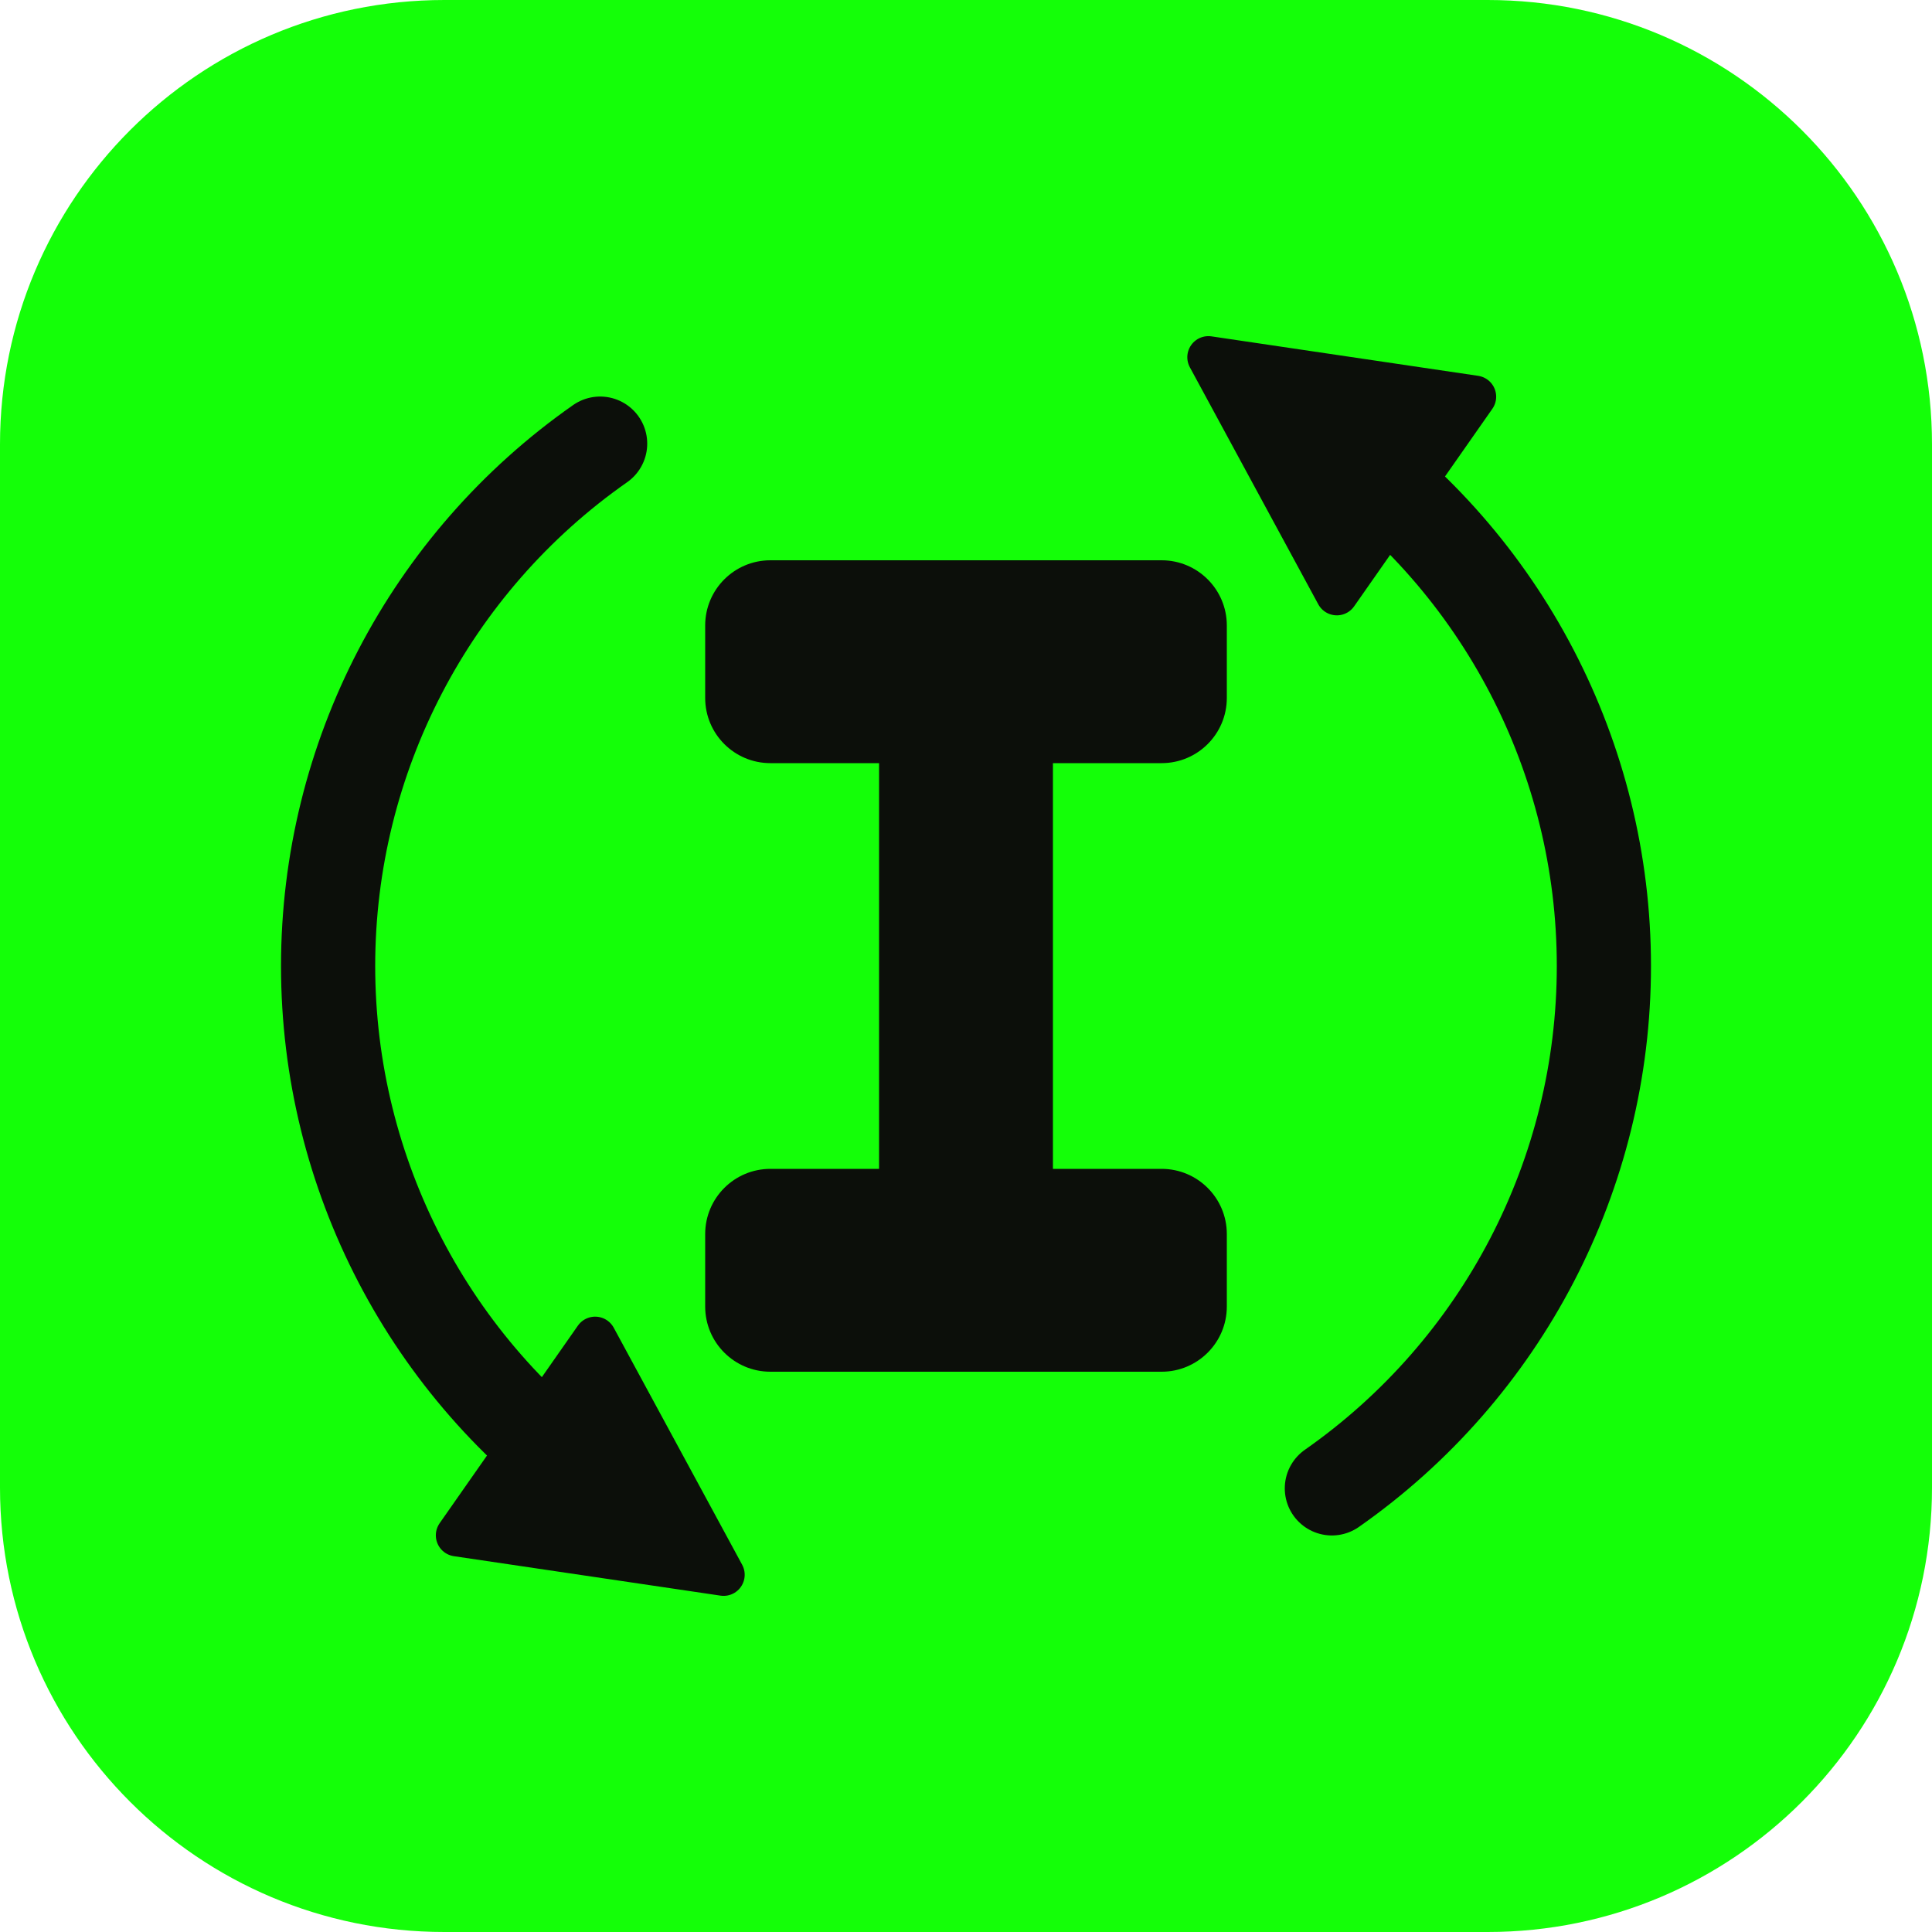
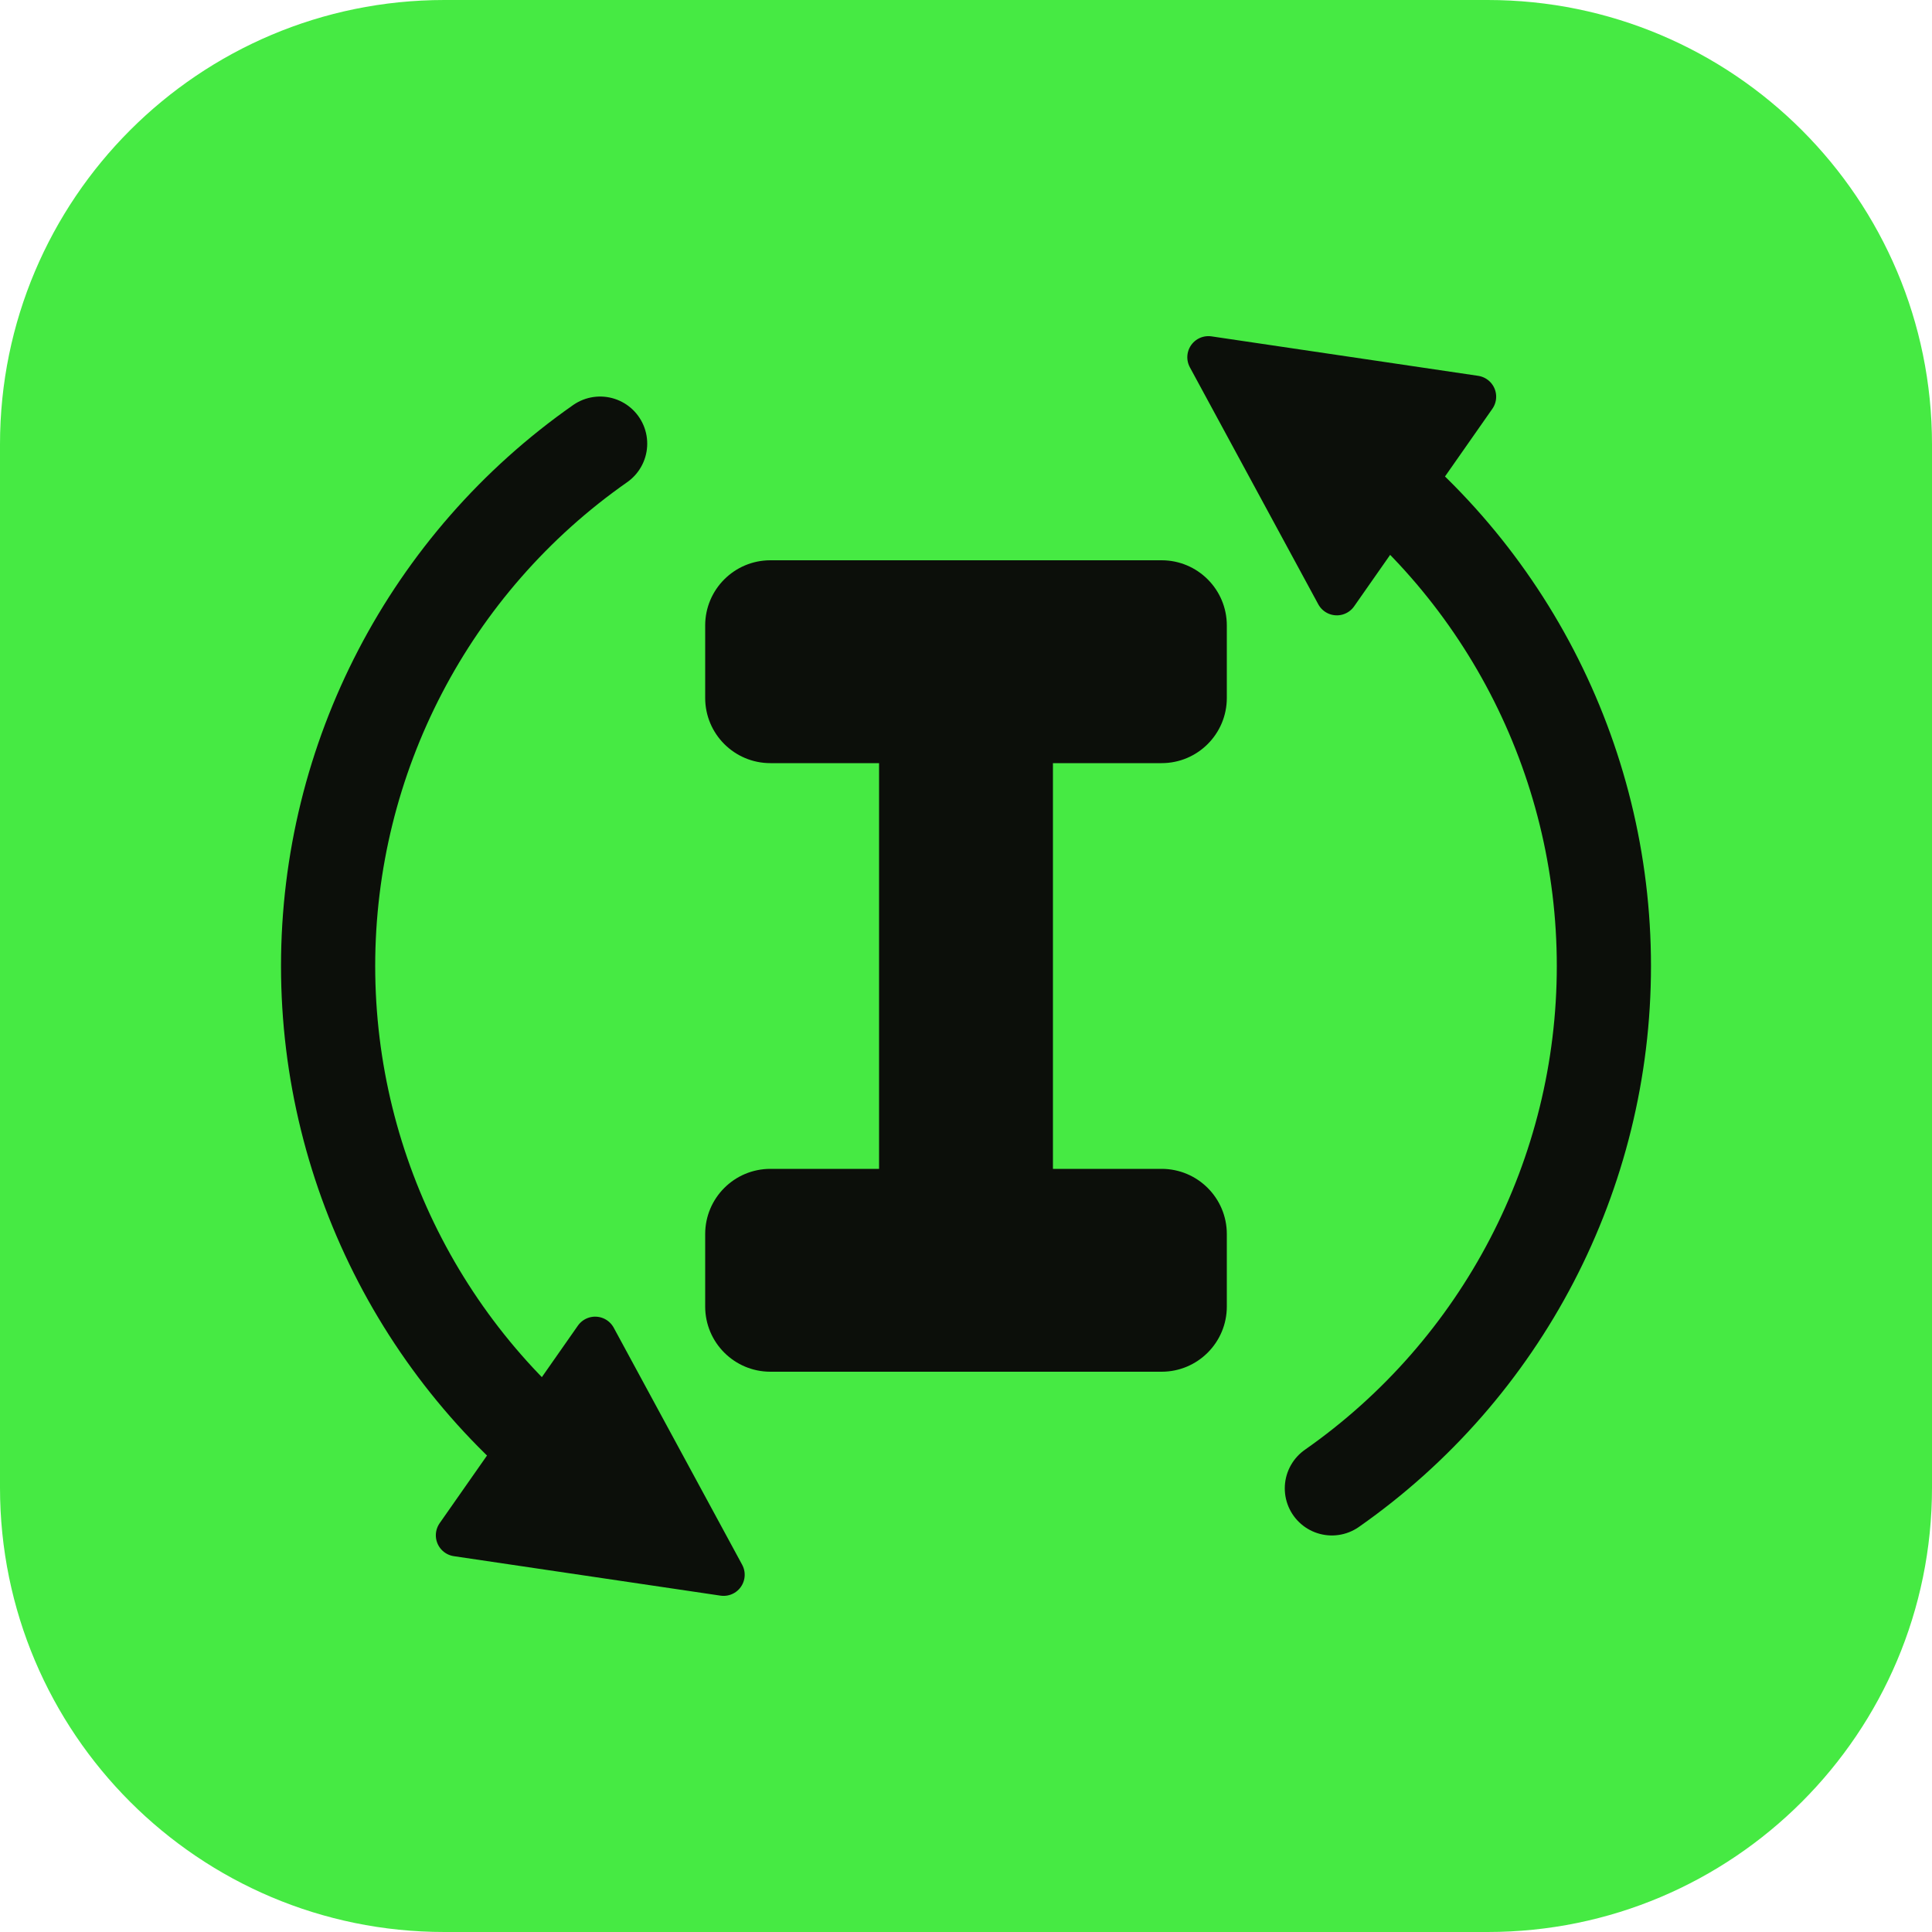
<svg xmlns="http://www.w3.org/2000/svg" width="200" height="200" viewBox="0 0 200 200" fill="none">
  <defs>
    <marker id="arrow" viewBox="0 0 10 10" refX="4" refY="5" markerWidth="3.2" markerHeight="3.2" orient="auto">
      <path d="M1 1 L9 5 L1 9 Z" fill="#0C0F0A" stroke="#0C0F0A" stroke-width="1.4" stroke-linejoin="round" />
    </marker>
  </defs>
-   <rect width="200" height="200" rx="46" fill="#14ff08" />
+   <rect width="200" height="200" rx="46" fill="#46ea43" />
  <g transform="translate(25 25) scale(0.75)">
    <path d="M49.5 27.9 A88 88 0 0 0 49.5 172.1" stroke="#0C0F0A" stroke-width="13" stroke-linecap="round" marker-end="url(#arrow)" />
    <path d="M150.5 172.1 A88 88 0 0 0 150.5 27.9" stroke="#0C0F0A" stroke-width="13" stroke-linecap="round" marker-end="url(#arrow)" />
    <rect x="64" y="44" width="72" height="28" rx="9" fill="#0C0F0A" />
    <rect x="88" y="70" width="24" height="60" fill="#0C0F0A" />
    <rect x="64" y="128" width="72" height="28" rx="9" fill="#0C0F0A" />
  </g>
</svg>
